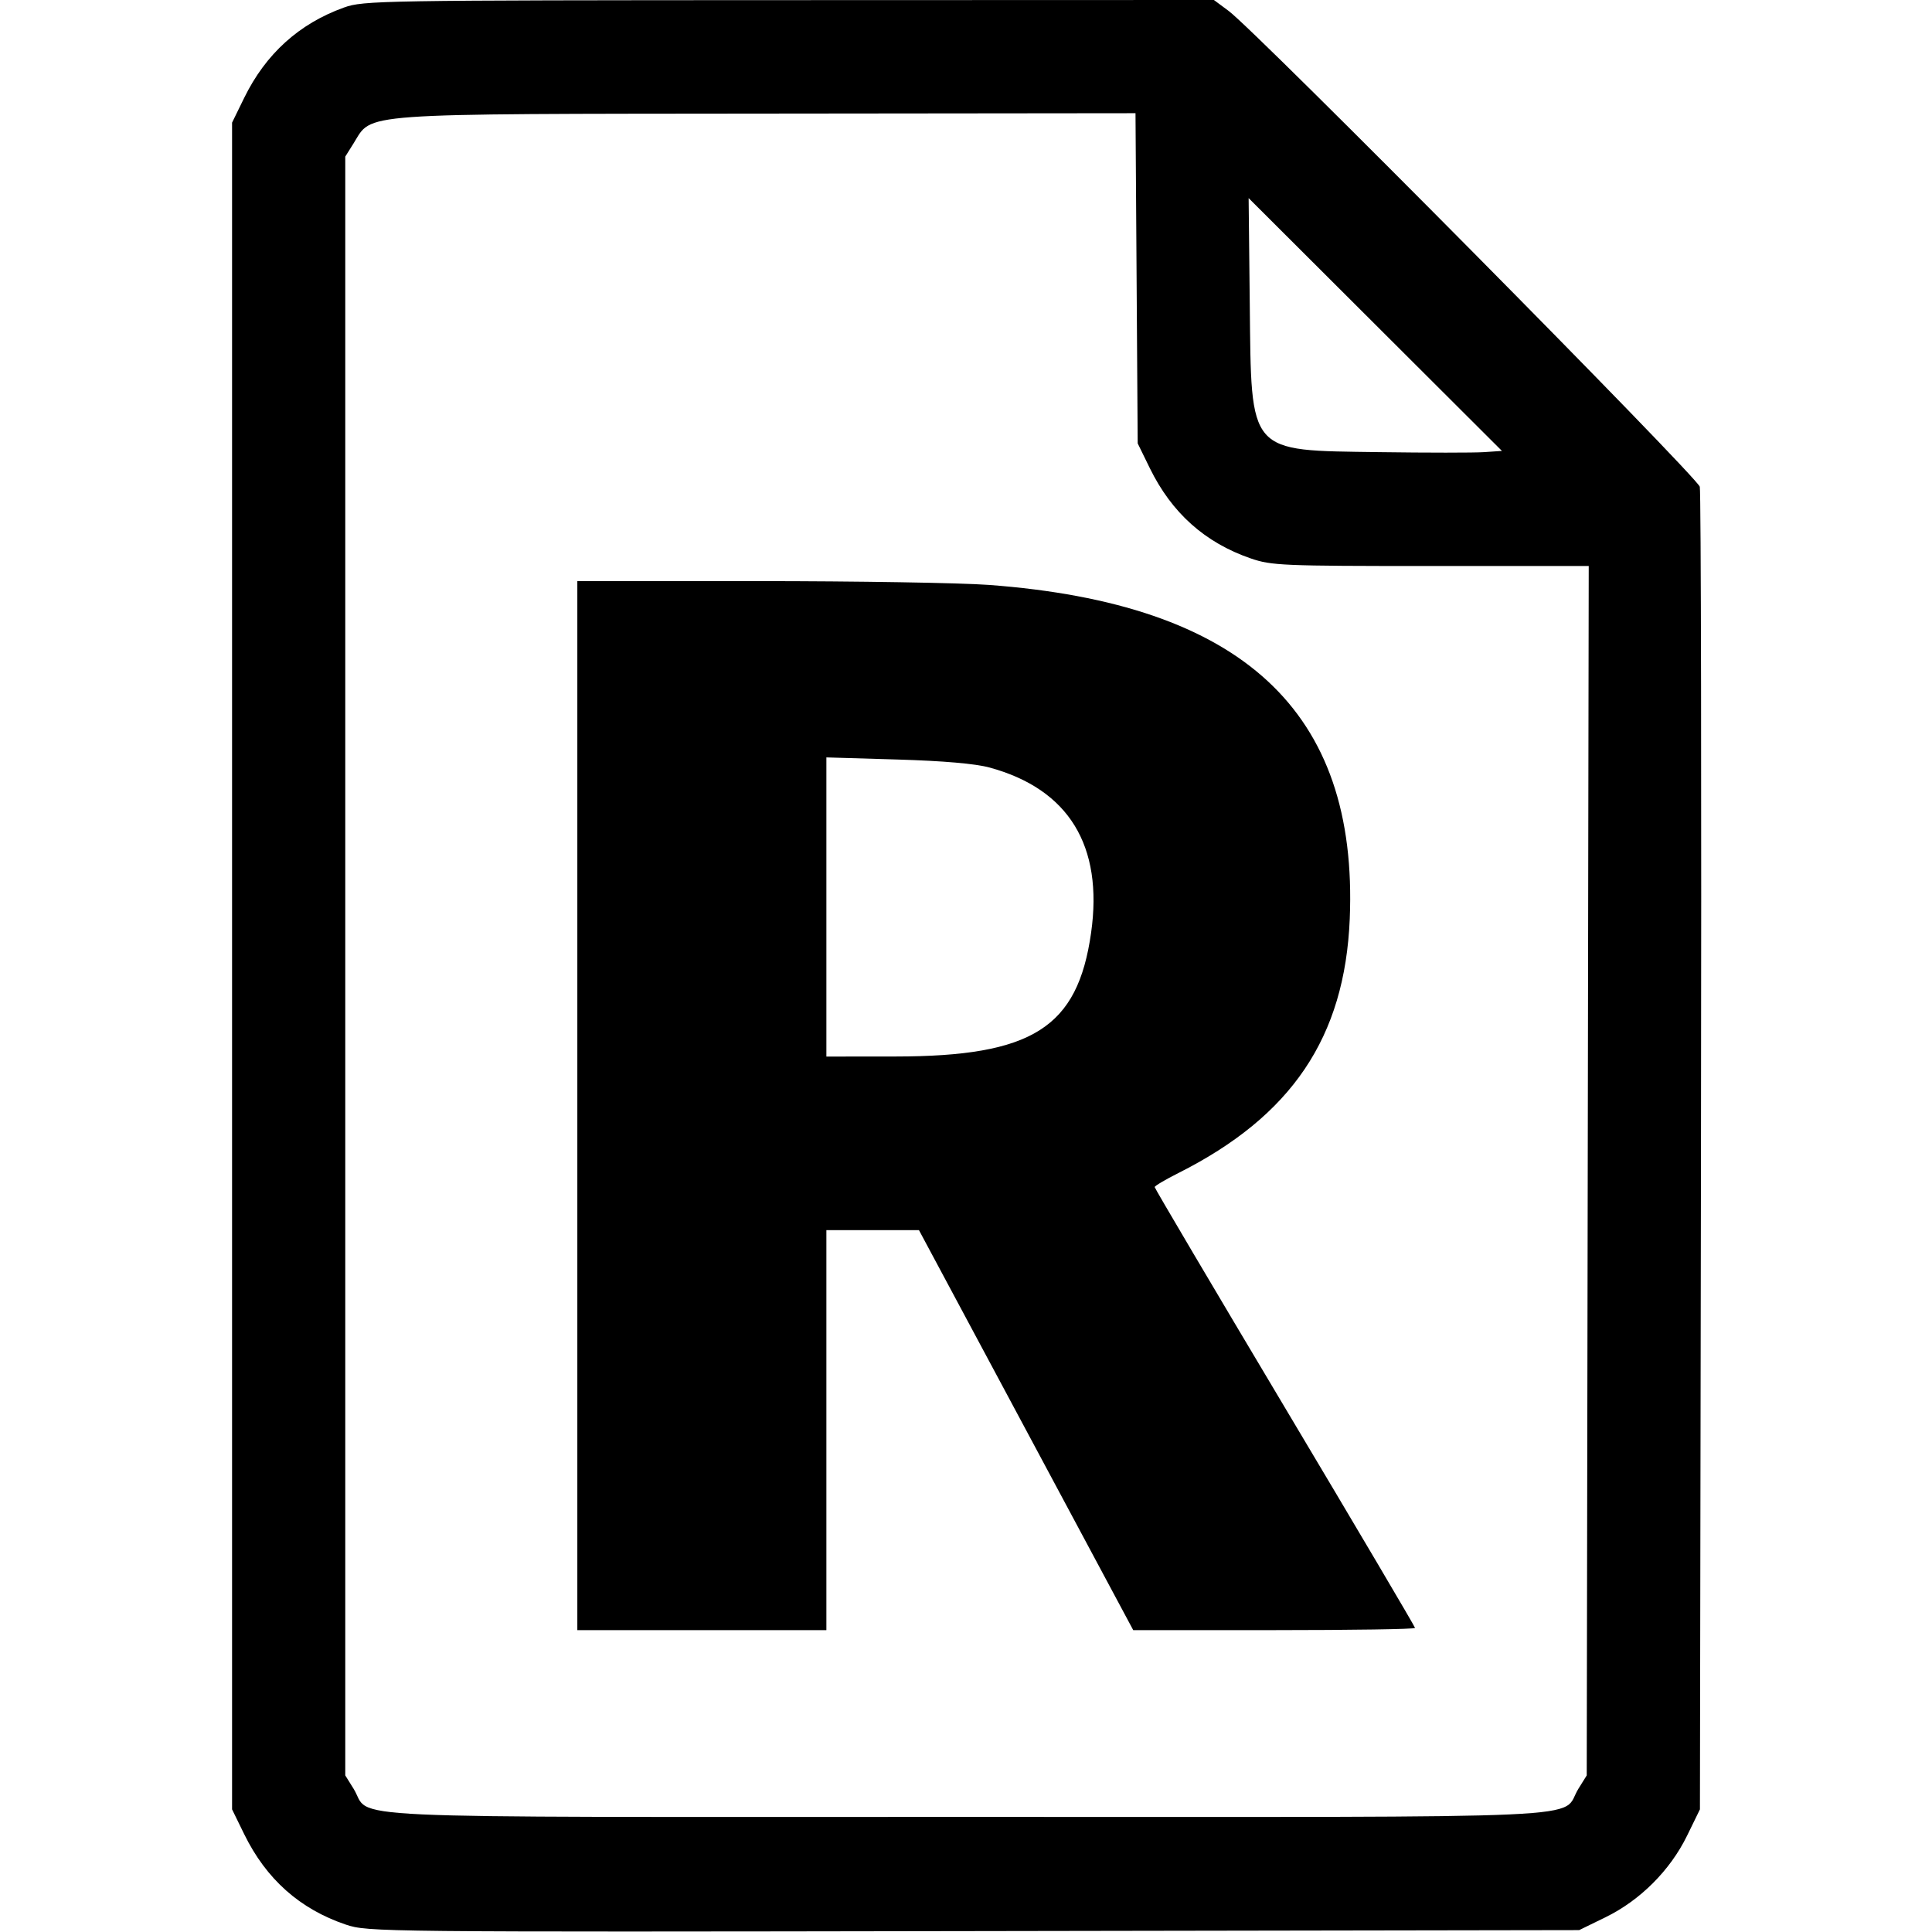
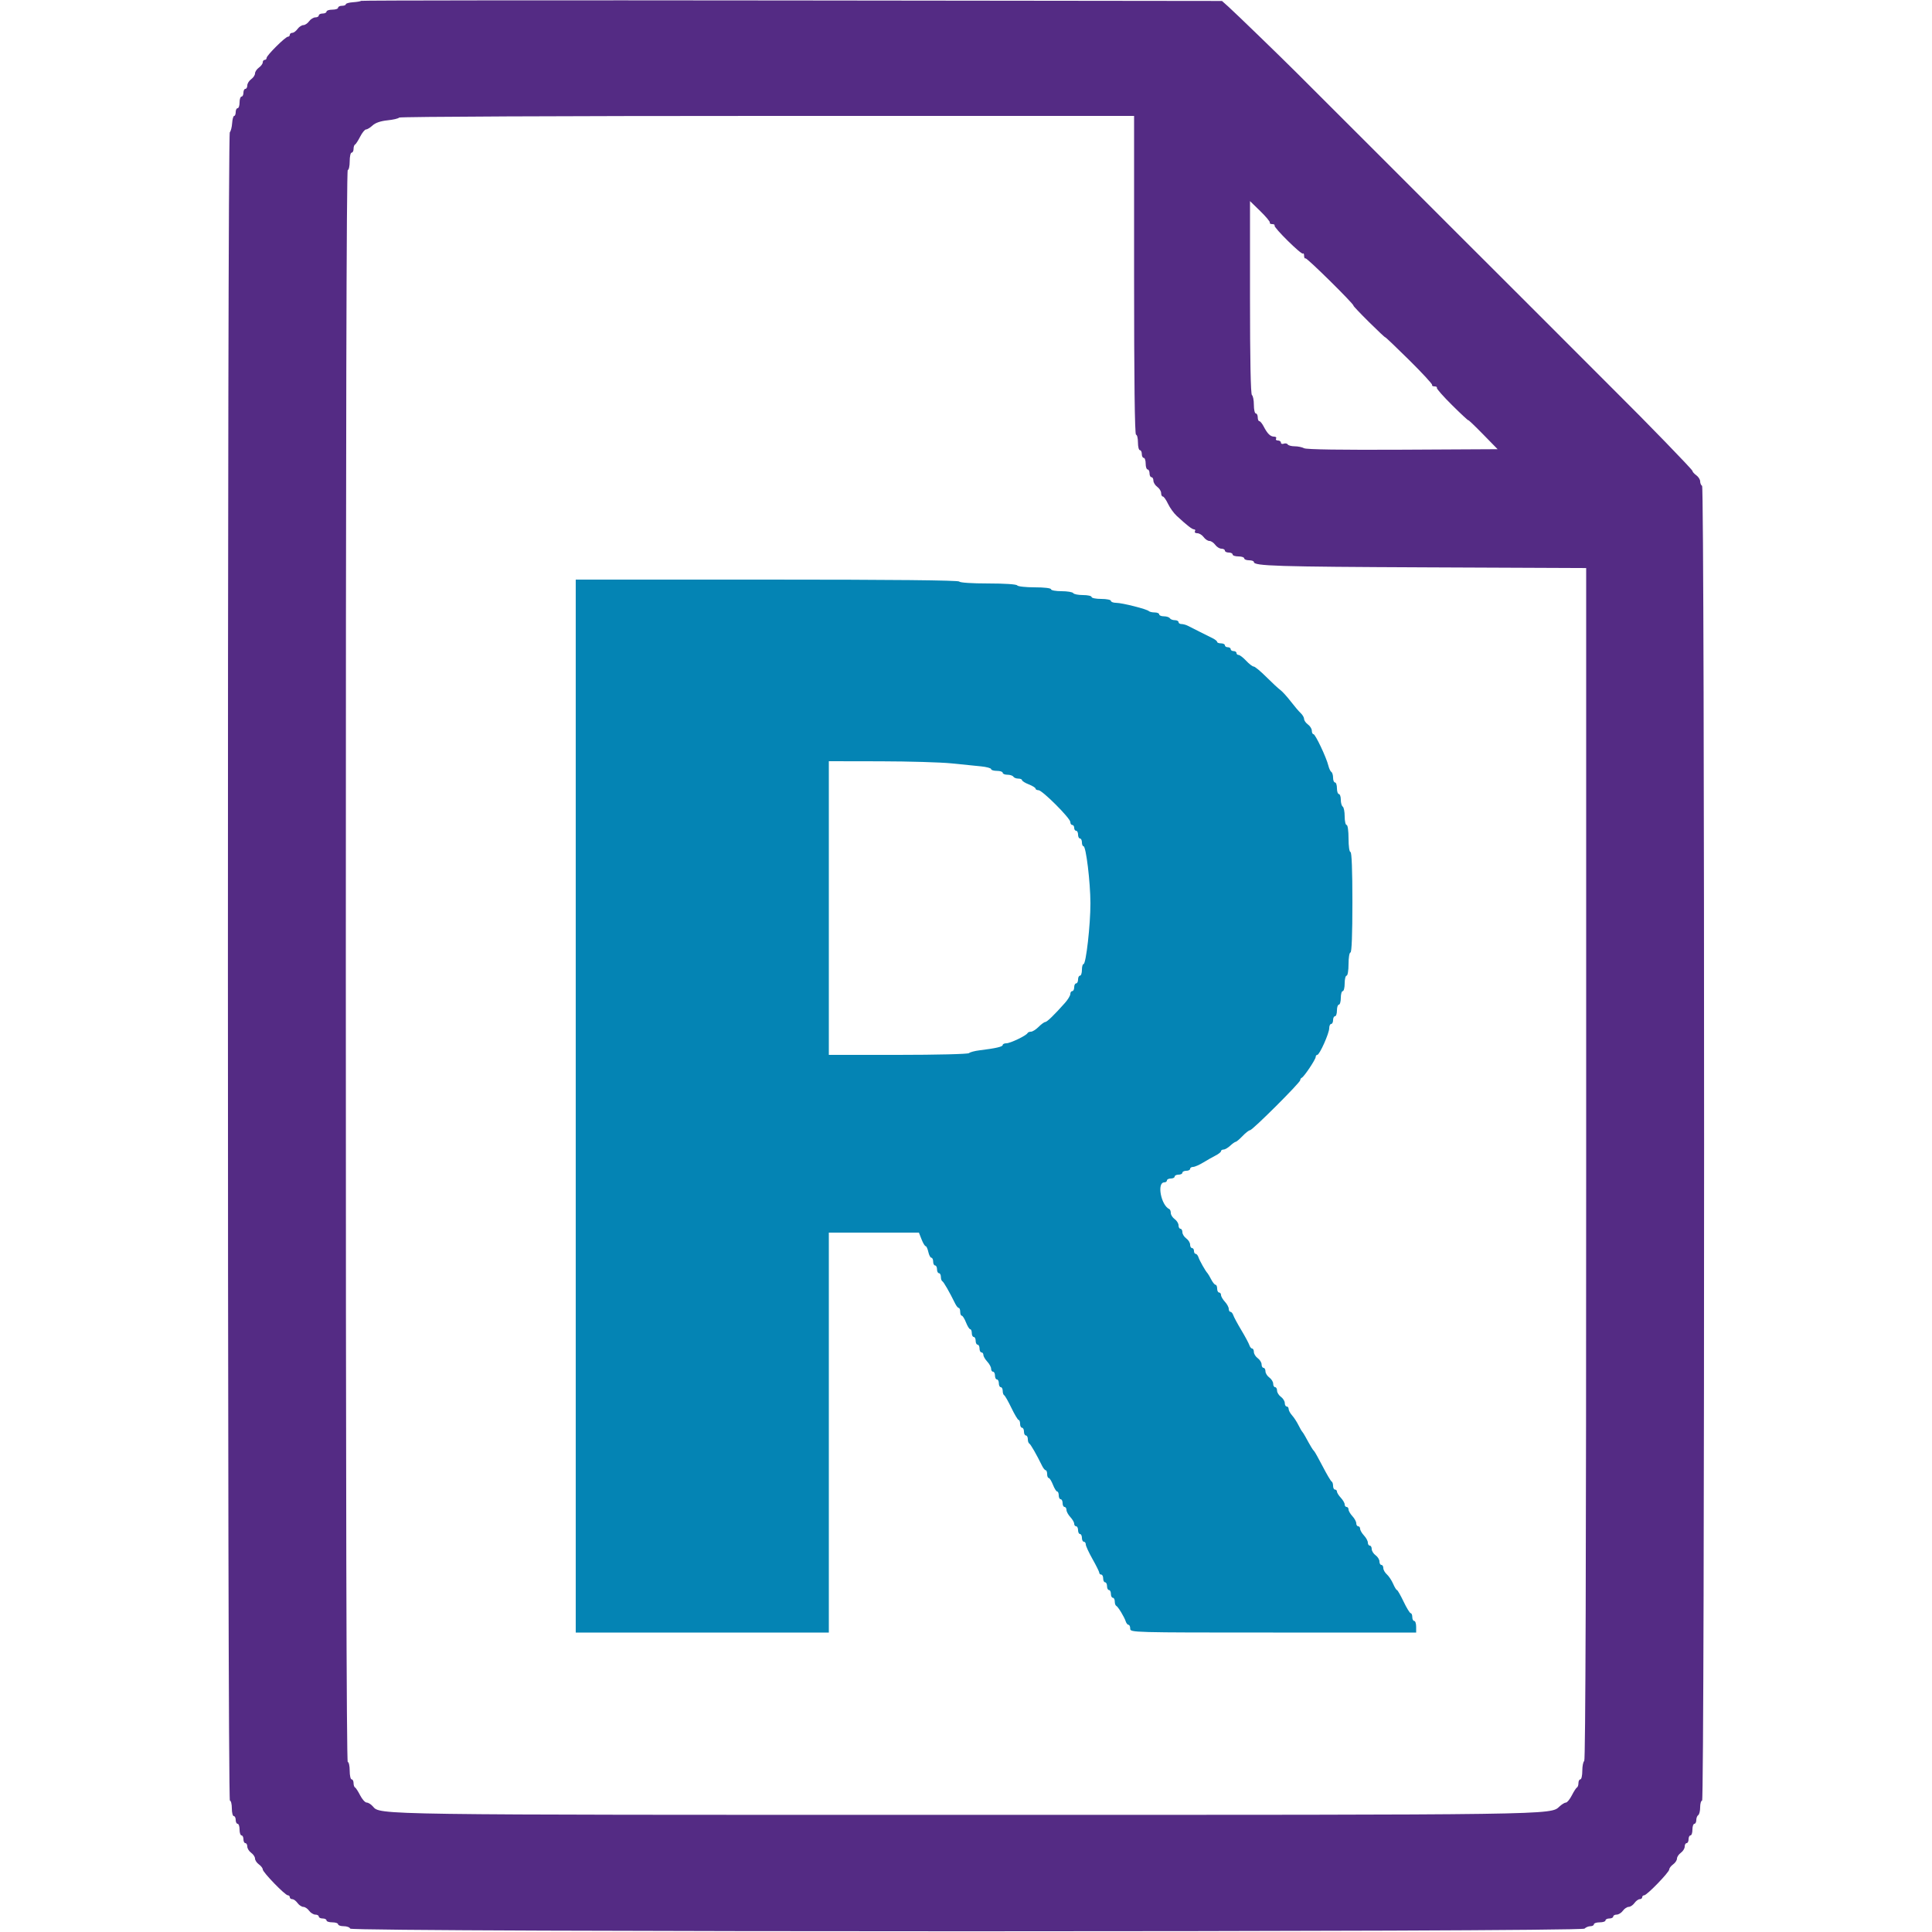
- <svg xmlns="http://www.w3.org/2000/svg" id="svg" width="400" height="400" viewBox="0, 0, 400,400">
+ <svg xmlns="http://www.w3.org/2000/svg" id="svg" version="1.1" width="400" height="400" viewBox="0, 0, 400,400">
  <g id="svgg">
-     <path id="path0" d="M71.209 1.561 C 61.922 4.902,55.012 11.158,50.558 20.258 L 48.047 25.391 48.047 200.000 L 48.047 374.609 50.558 379.742 C 55.116 389.054,62.079 395.252,71.591 398.465 C 76.120 399.994,78.198 400.016,201.573 399.814 L 326.953 399.609 332.422 396.937 C 339.577 393.441,345.785 387.234,349.281 380.078 L 351.953 374.609 352.170 238.672 C 352.290 163.906,352.179 101.855,351.924 100.781 C 351.443 98.757,260.110 6.513,254.375 2.260 L 251.328 0.000 163.359 0.028 C 78.532 0.055,75.241 0.110,71.209 1.561 M235.321 57.617 L 235.547 91.797 238.058 96.929 C 242.596 106.201,249.483 112.356,258.974 115.622 C 263.246 117.091,265.537 117.188,296.228 117.188 L 328.930 117.188 328.723 242.383 L 328.516 367.578 326.812 370.313 C 322.805 376.742,335.148 376.172,200.000 376.172 C 64.852 376.172,77.195 376.742,73.188 370.313 L 71.484 367.578 71.484 200.000 L 71.484 32.422 73.198 29.688 C 77.207 23.290,72.765 23.608,159.149 23.517 L 235.094 23.438 235.321 57.617 M307.239 93.610 C 305.191 93.749,295.430 93.749,285.547 93.610 C 258.232 93.229,259.086 94.207,258.750 62.891 L 258.515 41.016 284.738 67.188 L 310.962 93.359 307.239 93.610 M119.531 228.906 L 119.531 337.500 145.313 337.500 L 171.094 337.500 171.094 296.094 L 171.094 254.688 180.678 254.688 L 190.262 254.688 212.441 296.094 L 234.621 337.500 263.795 337.500 C 279.840 337.500,292.969 337.297,292.969 337.049 C 292.969 336.802,280.840 316.262,266.016 291.406 C 251.191 266.550,239.063 246.016,239.063 245.774 C 239.063 245.533,241.260 244.230,243.945 242.880 C 267.445 231.065,278.433 214.773,279.452 190.234 C 281.238 147.214,257.207 124.992,204.688 121.098 C 198.887 120.668,177.354 120.315,156.836 120.314 L 119.531 120.313 119.531 228.906 M204.896 158.914 C 221.256 163.378,228.450 175.091,225.902 193.113 C 223.117 212.801,213.758 218.715,185.352 218.738 L 171.094 218.750 171.094 187.781 L 171.094 156.812 185.742 157.249 C 195.371 157.535,201.934 158.106,204.896 158.914 " stroke="none" fill="#000000" fill-rule="evenodd" />
+     <path id="path0" d="M74.756 0.177 C 74.654 0.280,73.902 0.409,73.085 0.464 C 72.268 0.519,71.600 0.707,71.600 0.882 C 71.600 1.057,71.240 1.200,70.800 1.200 C 70.360 1.200,70.000 1.380,70.000 1.600 C 70.000 1.820,69.460 2.000,68.800 2.000 C 68.140 2.000,67.600 2.180,67.600 2.400 C 67.600 2.620,67.240 2.800,66.800 2.800 C 66.360 2.800,66.000 2.980,66.000 3.200 C 66.000 3.420,65.680 3.600,65.288 3.600 C 64.897 3.600,64.317 3.960,64.000 4.400 C 63.683 4.840,63.143 5.200,62.800 5.200 C 62.457 5.200,61.917 5.560,61.600 6.000 C 61.283 6.440,60.793 6.800,60.512 6.800 C 60.230 6.800,60.000 6.980,60.000 7.200 C 60.000 7.420,59.827 7.600,59.616 7.600 C 59.093 7.600,55.200 11.465,55.200 11.984 C 55.200 12.213,55.020 12.400,54.800 12.400 C 54.580 12.400,54.400 12.630,54.400 12.912 C 54.400 13.193,54.040 13.683,53.600 14.000 C 53.160 14.317,52.800 14.857,52.800 15.200 C 52.800 15.543,52.440 16.083,52.000 16.400 C 51.560 16.717,51.200 17.297,51.200 17.688 C 51.200 18.080,51.020 18.400,50.800 18.400 C 50.580 18.400,50.400 18.760,50.400 19.200 C 50.400 19.640,50.220 20.000,50.000 20.000 C 49.780 20.000,49.600 20.540,49.600 21.200 C 49.600 21.860,49.420 22.400,49.200 22.400 C 48.980 22.400,48.800 22.760,48.800 23.200 C 48.800 23.640,48.657 24.000,48.482 24.000 C 48.307 24.000,48.118 24.675,48.063 25.499 C 48.007 26.324,47.790 27.170,47.581 27.379 C 47.044 27.916,47.063 372.800,47.600 372.800 C 47.820 372.800,48.000 373.520,48.000 374.400 C 48.000 375.280,48.180 376.000,48.400 376.000 C 48.620 376.000,48.800 376.360,48.800 376.800 C 48.800 377.240,48.980 377.600,49.200 377.600 C 49.420 377.600,49.600 378.140,49.600 378.800 C 49.600 379.460,49.780 380.000,50.000 380.000 C 50.220 380.000,50.400 380.360,50.400 380.800 C 50.400 381.240,50.580 381.600,50.800 381.600 C 51.020 381.600,51.200 381.920,51.200 382.312 C 51.200 382.703,51.560 383.283,52.000 383.600 C 52.440 383.917,52.800 384.457,52.800 384.800 C 52.800 385.143,53.160 385.683,53.600 386.000 C 54.040 386.317,54.400 386.788,54.400 387.046 C 54.400 387.627,59.026 392.400,59.590 392.400 C 59.816 392.400,60.000 392.580,60.000 392.800 C 60.000 393.020,60.230 393.200,60.512 393.200 C 60.793 393.200,61.283 393.560,61.600 394.000 C 61.917 394.440,62.457 394.800,62.800 394.800 C 63.143 394.800,63.683 395.160,64.000 395.600 C 64.317 396.040,64.897 396.400,65.288 396.400 C 65.680 396.400,66.000 396.580,66.000 396.800 C 66.000 397.020,66.360 397.200,66.800 397.200 C 67.240 397.200,67.600 397.380,67.600 397.600 C 67.600 397.820,68.140 398.000,68.800 398.000 C 69.460 398.000,70.000 398.180,70.000 398.400 C 70.000 398.620,70.525 398.800,71.167 398.800 C 71.808 398.800,72.408 399.025,72.500 399.300 C 72.745 400.035,327.325 400.035,328.060 399.300 C 328.335 399.025,328.884 398.800,329.280 398.800 C 329.676 398.800,330.000 398.620,330.000 398.400 C 330.000 398.180,330.540 398.000,331.200 398.000 C 331.860 398.000,332.400 397.820,332.400 397.600 C 332.400 397.380,332.760 397.200,333.200 397.200 C 333.640 397.200,334.000 397.020,334.000 396.800 C 334.000 396.580,334.320 396.400,334.712 396.400 C 335.103 396.400,335.683 396.040,336.000 395.600 C 336.317 395.160,336.857 394.800,337.200 394.800 C 337.543 394.800,338.083 394.440,338.400 394.000 C 338.717 393.560,339.207 393.200,339.488 393.200 C 339.770 393.200,340.000 393.020,340.000 392.800 C 340.000 392.580,340.184 392.400,340.410 392.400 C 340.974 392.400,345.600 387.627,345.600 387.046 C 345.600 386.788,345.960 386.317,346.400 386.000 C 346.840 385.683,347.200 385.143,347.200 384.800 C 347.200 384.457,347.560 383.917,348.000 383.600 C 348.440 383.283,348.800 382.703,348.800 382.312 C 348.800 381.920,348.980 381.600,349.200 381.600 C 349.420 381.600,349.600 381.240,349.600 380.800 C 349.600 380.360,349.780 380.000,350.000 380.000 C 350.220 380.000,350.400 379.460,350.400 378.800 C 350.400 378.140,350.580 377.600,350.800 377.600 C 351.020 377.600,351.200 377.251,351.200 376.824 C 351.200 376.397,351.380 375.936,351.600 375.800 C 351.820 375.664,352.000 374.933,352.000 374.176 C 352.000 373.419,352.180 372.800,352.400 372.800 C 352.955 372.800,352.955 100.943,352.400 100.600 C 352.180 100.464,352.000 100.043,352.000 99.665 C 352.000 99.286,351.640 98.717,351.200 98.400 C 350.760 98.083,350.400 97.674,350.400 97.492 C 350.400 97.228,340.765 87.289,334.462 81.050 C 332.701 79.307,320.317 66.916,318.551 65.130 C 317.698 64.267,314.030 60.602,310.400 56.984 C 306.770 53.366,302.856 49.460,301.702 48.303 C 300.548 47.146,296.634 43.230,293.005 39.600 C 289.376 35.970,286.090 32.683,285.703 32.296 C 285.316 31.909,281.622 28.219,277.493 24.096 C 273.365 19.973,269.267 15.880,268.388 15.000 C 265.385 11.994,255.684 2.602,254.341 1.400 L 253.000 0.200 163.971 0.096 C 115.005 0.038,74.858 0.075,74.756 0.177 M234.800 57.000 C 234.800 78.733,234.937 90.000,235.200 90.000 C 235.420 90.000,235.600 90.720,235.600 91.600 C 235.600 92.480,235.780 93.200,236.000 93.200 C 236.220 93.200,236.400 93.560,236.400 94.000 C 236.400 94.440,236.580 94.800,236.800 94.800 C 237.020 94.800,237.200 95.340,237.200 96.000 C 237.200 96.660,237.380 97.200,237.600 97.200 C 237.820 97.200,238.000 97.560,238.000 98.000 C 238.000 98.440,238.180 98.800,238.400 98.800 C 238.620 98.800,238.800 99.120,238.800 99.512 C 238.800 99.903,239.160 100.483,239.600 100.800 C 240.040 101.117,240.400 101.697,240.400 102.088 C 240.400 102.480,240.559 102.800,240.754 102.800 C 240.949 102.800,241.429 103.475,241.820 104.300 C 242.211 105.125,243.020 106.250,243.617 106.800 C 245.803 108.815,246.816 109.600,247.227 109.600 C 247.458 109.600,247.536 109.780,247.400 110.000 C 247.264 110.220,247.484 110.400,247.888 110.400 C 248.293 110.400,248.883 110.760,249.200 111.200 C 249.517 111.640,250.057 112.000,250.400 112.000 C 250.743 112.000,251.283 112.360,251.600 112.800 C 251.917 113.240,252.497 113.600,252.888 113.600 C 253.280 113.600,253.600 113.780,253.600 114.000 C 253.600 114.220,253.960 114.400,254.400 114.400 C 254.840 114.400,255.200 114.580,255.200 114.800 C 255.200 115.020,255.740 115.200,256.400 115.200 C 257.060 115.200,257.600 115.380,257.600 115.600 C 257.600 115.820,258.050 116.000,258.600 116.000 C 259.150 116.000,259.600 116.160,259.600 116.356 C 259.600 117.187,264.254 117.331,295.500 117.467 L 328.400 117.609 328.400 240.981 C 328.400 322.797,328.265 364.436,328.000 364.600 C 327.780 364.736,327.600 365.647,327.600 366.624 C 327.600 367.601,327.420 368.400,327.200 368.400 C 326.980 368.400,326.800 368.745,326.800 369.167 C 326.800 369.588,326.665 369.993,326.500 370.067 C 326.335 370.140,325.857 370.875,325.437 371.700 C 325.017 372.525,324.466 373.200,324.212 373.200 C 323.959 373.200,323.363 373.562,322.888 374.004 C 320.986 375.776,322.894 375.748,200.000 375.748 C 76.875 375.748,78.739 375.775,77.198 373.998 C 76.818 373.559,76.241 373.200,75.916 373.200 C 75.592 373.200,74.983 372.525,74.563 371.700 C 74.143 370.875,73.665 370.140,73.500 370.067 C 73.335 369.993,73.200 369.588,73.200 369.167 C 73.200 368.745,73.020 368.400,72.800 368.400 C 72.580 368.400,72.400 367.590,72.400 366.600 C 72.400 365.610,72.220 364.800,72.000 364.800 C 71.734 364.800,71.600 309.600,71.600 200.000 C 71.600 90.400,71.734 35.200,72.000 35.200 C 72.220 35.200,72.400 34.390,72.400 33.400 C 72.400 32.410,72.580 31.600,72.800 31.600 C 73.020 31.600,73.200 31.255,73.200 30.833 C 73.200 30.412,73.335 30.007,73.500 29.933 C 73.665 29.860,74.143 29.125,74.563 28.300 C 74.983 27.475,75.534 26.800,75.788 26.800 C 76.041 26.800,76.650 26.426,77.141 25.969 C 77.722 25.428,78.797 25.060,80.228 24.912 C 81.435 24.788,82.519 24.531,82.635 24.343 C 82.752 24.154,117.037 24.000,158.824 24.000 L 234.800 24.000 234.800 57.000 M262.913 46.100 C 262.825 46.265,263.044 46.400,263.400 46.400 C 263.756 46.400,263.974 46.535,263.884 46.700 C 263.669 47.096,269.458 52.809,269.764 52.503 C 269.894 52.373,270.000 52.577,270.000 52.957 C 270.000 53.337,270.135 53.578,270.300 53.493 C 270.587 53.345,280.403 63.032,280.217 63.280 C 280.167 63.346,281.628 64.887,283.463 66.705 C 285.299 68.523,286.800 69.930,286.800 69.832 C 286.800 69.733,289.019 71.846,291.731 74.526 C 294.443 77.207,296.592 79.535,296.507 79.700 C 296.422 79.865,296.644 80.000,297.000 80.000 C 297.356 80.000,297.574 80.135,297.484 80.300 C 297.395 80.465,298.824 82.087,300.661 83.905 C 302.497 85.723,304.000 87.118,304.000 87.004 C 304.000 86.890,305.365 88.192,307.032 89.898 L 310.065 93.000 290.413 93.104 C 277.752 93.171,270.493 93.064,270.007 92.804 C 269.592 92.582,268.711 92.400,268.050 92.400 C 267.388 92.400,266.741 92.228,266.611 92.017 C 266.481 91.807,266.110 91.736,265.787 91.860 C 265.464 91.984,265.200 91.886,265.200 91.643 C 265.200 91.399,264.919 91.200,264.576 91.200 C 264.233 91.200,264.064 91.020,264.200 90.800 C 264.336 90.580,264.154 90.400,263.795 90.400 C 263.023 90.400,262.408 89.803,261.632 88.300 C 261.320 87.695,260.915 87.200,260.732 87.200 C 260.550 87.200,260.400 86.840,260.400 86.400 C 260.400 85.960,260.220 85.600,260.000 85.600 C 259.780 85.600,259.600 84.801,259.600 83.824 C 259.600 82.847,259.420 81.936,259.200 81.800 C 258.942 81.641,258.800 74.468,258.800 61.594 L 258.800 41.635 260.936 43.717 C 262.111 44.863,263.001 45.935,262.913 46.100 " fill="#542b84" />
+     <path id="path1" d="M119.200 229.000 L 119.200 338.000 145.400 338.000 L 171.600 338.000 171.600 296.600 L 171.600 255.200 180.925 255.200 L 190.251 255.200 190.800 256.600 C 191.102 257.370,191.481 258.000,191.643 258.000 C 191.804 258.000,192.055 258.540,192.200 259.200 C 192.345 259.860,192.629 260.400,192.832 260.400 C 193.034 260.400,193.200 260.760,193.200 261.200 C 193.200 261.640,193.380 262.000,193.600 262.000 C 193.820 262.000,194.000 262.360,194.000 262.800 C 194.000 263.240,194.180 263.600,194.400 263.600 C 194.620 263.600,194.800 263.945,194.800 264.367 C 194.800 264.788,194.935 265.193,195.100 265.267 C 195.370 265.387,196.578 267.489,197.760 269.897 C 198.002 270.390,198.335 270.795,198.500 270.797 C 198.665 270.799,198.800 271.160,198.800 271.600 C 198.800 272.040,198.946 272.400,199.125 272.400 C 199.304 272.400,199.698 273.030,200.000 273.800 C 200.302 274.570,200.696 275.200,200.875 275.200 C 201.054 275.200,201.200 275.560,201.200 276.000 C 201.200 276.440,201.380 276.800,201.600 276.800 C 201.820 276.800,202.000 277.160,202.000 277.600 C 202.000 278.040,202.180 278.400,202.400 278.400 C 202.620 278.400,202.800 278.760,202.800 279.200 C 202.800 279.640,202.980 280.000,203.200 280.000 C 203.420 280.000,203.600 280.236,203.600 280.525 C 203.600 280.813,203.960 281.436,204.400 281.908 C 204.840 282.380,205.200 283.044,205.200 283.383 C 205.200 283.722,205.380 284.000,205.600 284.000 C 205.820 284.000,206.000 284.360,206.000 284.800 C 206.000 285.240,206.180 285.600,206.400 285.600 C 206.620 285.600,206.800 285.960,206.800 286.400 C 206.800 286.840,206.980 287.200,207.200 287.200 C 207.420 287.200,207.600 287.545,207.600 287.967 C 207.600 288.388,207.735 288.793,207.900 288.867 C 208.065 288.940,208.740 290.122,209.400 291.493 C 210.060 292.865,210.735 293.990,210.900 293.993 C 211.065 293.997,211.200 294.360,211.200 294.800 C 211.200 295.240,211.380 295.600,211.600 295.600 C 211.820 295.600,212.000 295.960,212.000 296.400 C 212.000 296.840,212.180 297.200,212.400 297.200 C 212.620 297.200,212.800 297.545,212.800 297.967 C 212.800 298.388,212.935 298.793,213.100 298.867 C 213.370 298.987,214.578 301.089,215.760 303.497 C 216.002 303.990,216.335 304.395,216.500 304.397 C 216.665 304.399,216.800 304.760,216.800 305.200 C 216.800 305.640,216.946 306.000,217.125 306.000 C 217.304 306.000,217.698 306.630,218.000 307.400 C 218.302 308.170,218.696 308.800,218.875 308.800 C 219.054 308.800,219.200 309.160,219.200 309.600 C 219.200 310.040,219.380 310.400,219.600 310.400 C 219.820 310.400,220.000 310.760,220.000 311.200 C 220.000 311.640,220.180 312.000,220.400 312.000 C 220.620 312.000,220.800 312.278,220.800 312.617 C 220.800 312.956,221.160 313.620,221.600 314.092 C 222.040 314.564,222.400 315.187,222.400 315.475 C 222.400 315.764,222.580 316.000,222.800 316.000 C 223.020 316.000,223.200 316.360,223.200 316.800 C 223.200 317.240,223.380 317.600,223.600 317.600 C 223.820 317.600,224.000 317.960,224.000 318.400 C 224.000 318.840,224.180 319.200,224.400 319.200 C 224.620 319.200,224.800 319.453,224.800 319.762 C 224.800 320.070,225.430 321.438,226.200 322.800 C 226.970 324.162,227.600 325.440,227.600 325.638 C 227.600 325.837,227.780 326.000,228.000 326.000 C 228.220 326.000,228.400 326.360,228.400 326.800 C 228.400 327.240,228.580 327.600,228.800 327.600 C 229.020 327.600,229.200 327.960,229.200 328.400 C 229.200 328.840,229.380 329.200,229.600 329.200 C 229.820 329.200,230.000 329.560,230.000 330.000 C 230.000 330.440,230.180 330.800,230.400 330.800 C 230.620 330.800,230.800 331.145,230.800 331.567 C 230.800 331.988,230.935 332.393,231.100 332.467 C 231.476 332.634,232.775 334.764,233.071 335.700 C 233.193 336.085,233.452 336.400,233.647 336.400 C 233.841 336.400,234.000 336.760,234.000 337.200 C 234.000 337.993,234.267 338.000,263.600 338.000 L 293.200 338.000 293.200 336.800 C 293.200 336.140,293.020 335.600,292.800 335.600 C 292.580 335.600,292.400 335.240,292.400 334.800 C 292.400 334.360,292.253 334.000,292.074 334.000 C 291.894 334.000,291.231 332.920,290.600 331.600 C 289.969 330.280,289.350 329.200,289.224 329.200 C 289.098 329.200,288.740 328.615,288.428 327.900 C 288.116 327.185,287.532 326.309,287.130 325.953 C 286.729 325.597,286.400 325.012,286.400 324.653 C 286.400 324.294,286.220 324.000,286.000 324.000 C 285.780 324.000,285.600 323.680,285.600 323.288 C 285.600 322.897,285.240 322.317,284.800 322.000 C 284.360 321.683,284.000 321.103,284.000 320.712 C 284.000 320.320,283.820 320.000,283.600 320.000 C 283.380 320.000,283.200 319.722,283.200 319.383 C 283.200 319.044,282.840 318.380,282.400 317.908 C 281.960 317.436,281.600 316.813,281.600 316.525 C 281.600 316.236,281.420 316.000,281.200 316.000 C 280.980 316.000,280.800 315.722,280.800 315.383 C 280.800 315.044,280.440 314.380,280.000 313.908 C 279.560 313.436,279.200 312.813,279.200 312.525 C 279.200 312.236,279.020 312.000,278.800 312.000 C 278.580 312.000,278.400 311.764,278.400 311.475 C 278.400 311.187,278.040 310.564,277.600 310.092 C 277.160 309.620,276.800 309.046,276.800 308.817 C 276.800 308.588,276.620 308.400,276.400 308.400 C 276.180 308.400,276.000 308.055,276.000 307.633 C 276.000 307.212,275.865 306.807,275.700 306.733 C 275.535 306.660,274.701 305.250,273.847 303.600 C 272.993 301.950,272.183 300.510,272.047 300.400 C 271.819 300.216,271.372 299.474,270.238 297.400 C 269.997 296.960,269.710 296.510,269.599 296.400 C 269.489 296.290,269.129 295.660,268.799 295.000 C 268.470 294.340,267.885 293.451,267.500 293.025 C 267.115 292.598,266.800 292.013,266.800 291.725 C 266.800 291.436,266.620 291.200,266.400 291.200 C 266.180 291.200,266.000 290.880,266.000 290.488 C 266.000 290.097,265.640 289.517,265.200 289.200 C 264.760 288.883,264.400 288.303,264.400 287.912 C 264.400 287.520,264.220 287.200,264.000 287.200 C 263.780 287.200,263.600 286.880,263.600 286.488 C 263.600 286.097,263.240 285.517,262.800 285.200 C 262.360 284.883,262.000 284.303,262.000 283.912 C 262.000 283.520,261.820 283.200,261.600 283.200 C 261.380 283.200,261.200 282.880,261.200 282.488 C 261.200 282.097,260.840 281.517,260.400 281.200 C 259.960 280.883,259.600 280.303,259.600 279.912 C 259.600 279.520,259.441 279.200,259.247 279.200 C 259.052 279.200,258.792 278.885,258.669 278.500 C 258.546 278.115,257.798 276.720,257.007 275.400 C 256.217 274.080,255.465 272.685,255.338 272.300 C 255.211 271.915,254.948 271.600,254.753 271.600 C 254.559 271.600,254.400 271.322,254.400 270.983 C 254.400 270.644,254.040 269.980,253.600 269.508 C 253.160 269.036,252.800 268.413,252.800 268.125 C 252.800 267.836,252.620 267.600,252.400 267.600 C 252.180 267.600,252.000 267.240,252.000 266.800 C 252.000 266.360,251.850 266.000,251.668 266.000 C 251.485 266.000,251.080 265.505,250.768 264.900 C 250.456 264.295,250.111 263.710,250.001 263.600 C 249.605 263.206,248.346 260.987,248.129 260.300 C 248.007 259.915,247.748 259.600,247.553 259.600 C 247.359 259.600,247.200 259.330,247.200 259.000 C 247.200 258.670,247.020 258.400,246.800 258.400 C 246.580 258.400,246.400 258.080,246.400 257.688 C 246.400 257.297,246.040 256.717,245.600 256.400 C 245.160 256.083,244.800 255.503,244.800 255.112 C 244.800 254.720,244.620 254.400,244.400 254.400 C 244.180 254.400,244.000 254.080,244.000 253.688 C 244.000 253.297,243.640 252.717,243.200 252.400 C 242.760 252.083,242.400 251.518,242.400 251.145 C 242.400 250.772,242.265 250.407,242.100 250.333 C 240.380 249.569,239.474 244.800,241.049 244.800 C 241.352 244.800,241.600 244.620,241.600 244.400 C 241.600 244.180,241.960 244.000,242.400 244.000 C 242.840 244.000,243.200 243.820,243.200 243.600 C 243.200 243.380,243.560 243.200,244.000 243.200 C 244.440 243.200,244.800 243.020,244.800 242.800 C 244.800 242.580,245.160 242.400,245.600 242.400 C 246.040 242.400,246.400 242.220,246.400 242.000 C 246.400 241.780,246.674 241.600,247.008 241.600 C 247.342 241.600,248.287 241.191,249.108 240.691 C 249.929 240.191,251.095 239.531,251.700 239.223 C 252.305 238.916,252.800 238.515,252.800 238.332 C 252.800 238.150,253.036 238.000,253.325 238.000 C 253.613 238.000,254.236 237.640,254.708 237.200 C 255.180 236.760,255.690 236.400,255.840 236.400 C 255.990 236.400,256.629 235.860,257.260 235.200 C 257.891 234.540,258.587 234.000,258.807 234.000 C 259.312 234.000,269.200 224.140,269.200 223.637 C 269.200 223.433,269.345 223.207,269.523 223.133 C 269.991 222.941,272.400 219.335,272.400 218.828 C 272.400 218.593,272.548 218.400,272.730 218.400 C 273.201 218.400,275.200 213.934,275.200 212.882 C 275.200 212.397,275.380 212.000,275.600 212.000 C 275.820 212.000,276.000 211.640,276.000 211.200 C 276.000 210.760,276.180 210.400,276.400 210.400 C 276.620 210.400,276.800 209.860,276.800 209.200 C 276.800 208.540,276.980 208.000,277.200 208.000 C 277.420 208.000,277.600 207.370,277.600 206.600 C 277.600 205.830,277.780 205.200,278.000 205.200 C 278.220 205.200,278.400 204.480,278.400 203.600 C 278.400 202.720,278.580 202.000,278.800 202.000 C 279.022 202.000,279.200 200.933,279.200 199.600 C 279.200 198.267,279.378 197.200,279.600 197.200 C 279.856 197.200,280.000 193.467,280.000 186.800 C 280.000 180.133,279.856 176.400,279.600 176.400 C 279.371 176.400,279.200 175.200,279.200 173.600 C 279.200 172.000,279.029 170.800,278.800 170.800 C 278.580 170.800,278.400 170.001,278.400 169.024 C 278.400 168.047,278.220 167.136,278.000 167.000 C 277.780 166.864,277.600 166.223,277.600 165.576 C 277.600 164.929,277.420 164.400,277.200 164.400 C 276.980 164.400,276.800 163.860,276.800 163.200 C 276.800 162.540,276.620 162.000,276.400 162.000 C 276.180 162.000,276.000 161.561,276.000 161.024 C 276.000 160.487,275.840 159.948,275.644 159.827 C 275.449 159.706,275.168 159.111,275.020 158.504 C 274.611 156.824,272.327 152.000,271.941 152.000 C 271.753 152.000,271.600 151.680,271.600 151.288 C 271.600 150.897,271.240 150.317,270.800 150.000 C 270.360 149.683,270.000 149.169,270.000 148.859 C 270.000 148.548,269.685 148.003,269.300 147.647 C 268.915 147.291,267.978 146.189,267.217 145.200 C 266.456 144.210,265.490 143.150,265.070 142.845 C 264.650 142.539,263.342 141.324,262.162 140.145 C 260.982 138.965,259.816 138.000,259.569 138.000 C 259.323 138.000,258.617 137.460,258.000 136.800 C 257.383 136.140,256.681 135.600,256.440 135.600 C 256.198 135.600,256.000 135.420,256.000 135.200 C 256.000 134.980,255.730 134.800,255.400 134.800 C 255.070 134.800,254.800 134.620,254.800 134.400 C 254.800 134.180,254.530 134.000,254.200 134.000 C 253.870 134.000,253.600 133.820,253.600 133.600 C 253.600 133.380,253.240 133.200,252.800 133.200 C 252.360 133.200,251.999 133.065,251.997 132.900 C 251.995 132.735,251.590 132.402,251.097 132.160 C 250.604 131.917,249.390 131.310,248.400 130.810 C 247.410 130.309,246.287 129.742,245.905 129.550 C 245.523 129.357,244.938 129.200,244.605 129.200 C 244.272 129.200,244.000 129.020,244.000 128.800 C 244.000 128.580,243.651 128.400,243.224 128.400 C 242.797 128.400,242.336 128.220,242.200 128.000 C 242.064 127.780,241.513 127.600,240.976 127.600 C 240.439 127.600,240.000 127.420,240.000 127.200 C 240.000 126.980,239.580 126.800,239.067 126.800 C 238.553 126.800,238.008 126.674,237.854 126.521 C 237.440 126.107,232.370 124.823,231.100 124.811 C 230.495 124.805,230.000 124.620,230.000 124.400 C 230.000 124.180,229.100 124.000,228.000 124.000 C 226.900 124.000,226.000 123.820,226.000 123.600 C 226.000 123.380,225.201 123.200,224.224 123.200 C 223.247 123.200,222.336 123.020,222.200 122.800 C 222.064 122.580,220.973 122.400,219.776 122.400 C 218.579 122.400,217.600 122.220,217.600 122.000 C 217.600 121.765,216.208 121.600,214.224 121.600 C 212.367 121.600,210.736 121.420,210.600 121.200 C 210.454 120.963,208.004 120.800,204.600 120.800 C 201.196 120.800,198.746 120.637,198.600 120.400 C 198.438 120.138,184.729 120.000,158.776 120.000 L 119.200 120.000 119.200 229.000 M197.000 158.048 C 199.200 158.273,201.945 158.551,203.100 158.665 C 204.255 158.780,205.200 159.037,205.200 159.237 C 205.200 159.437,205.740 159.600,206.400 159.600 C 207.060 159.600,207.600 159.780,207.600 160.000 C 207.600 160.220,208.039 160.400,208.576 160.400 C 209.113 160.400,209.664 160.580,209.800 160.800 C 209.936 161.020,210.397 161.200,210.824 161.200 C 211.251 161.200,211.600 161.346,211.600 161.525 C 211.600 161.704,212.230 162.098,213.000 162.400 C 213.770 162.702,214.400 163.096,214.400 163.275 C 214.400 163.454,214.673 163.600,215.006 163.600 C 215.797 163.600,221.600 169.403,221.600 170.194 C 221.600 170.527,221.780 170.800,222.000 170.800 C 222.220 170.800,222.400 171.070,222.400 171.400 C 222.400 171.730,222.580 172.000,222.800 172.000 C 223.020 172.000,223.200 172.360,223.200 172.800 C 223.200 173.240,223.380 173.600,223.600 173.600 C 223.820 173.600,224.000 173.960,224.000 174.400 C 224.000 174.840,224.147 175.200,224.327 175.200 C 224.848 175.200,225.750 182.626,225.761 187.000 C 225.772 191.461,224.850 199.600,224.334 199.600 C 224.150 199.600,224.000 200.140,224.000 200.800 C 224.000 201.460,223.820 202.000,223.600 202.000 C 223.380 202.000,223.200 202.360,223.200 202.800 C 223.200 203.240,223.020 203.600,222.800 203.600 C 222.580 203.600,222.400 203.960,222.400 204.400 C 222.400 204.840,222.220 205.200,222.000 205.200 C 221.780 205.200,221.600 205.467,221.600 205.793 C 221.600 206.119,221.105 206.944,220.500 207.627 C 218.283 210.127,216.764 211.600,216.405 211.600 C 216.202 211.600,215.586 212.050,215.036 212.600 C 214.486 213.150,213.773 213.600,213.452 213.600 C 213.130 213.600,212.807 213.735,212.733 213.900 C 212.512 214.399,209.178 216.000,208.362 216.000 C 207.943 216.000,207.600 216.160,207.600 216.356 C 207.600 216.714,206.143 217.048,202.800 217.457 C 201.810 217.578,200.829 217.840,200.620 218.039 C 200.408 218.240,193.895 218.400,185.920 218.400 L 171.600 218.400 171.600 188.000 L 171.600 157.600 182.300 157.619 C 188.185 157.630,194.800 157.823,197.000 158.048 " fill="#0484b4" />
  </g>
</svg>
